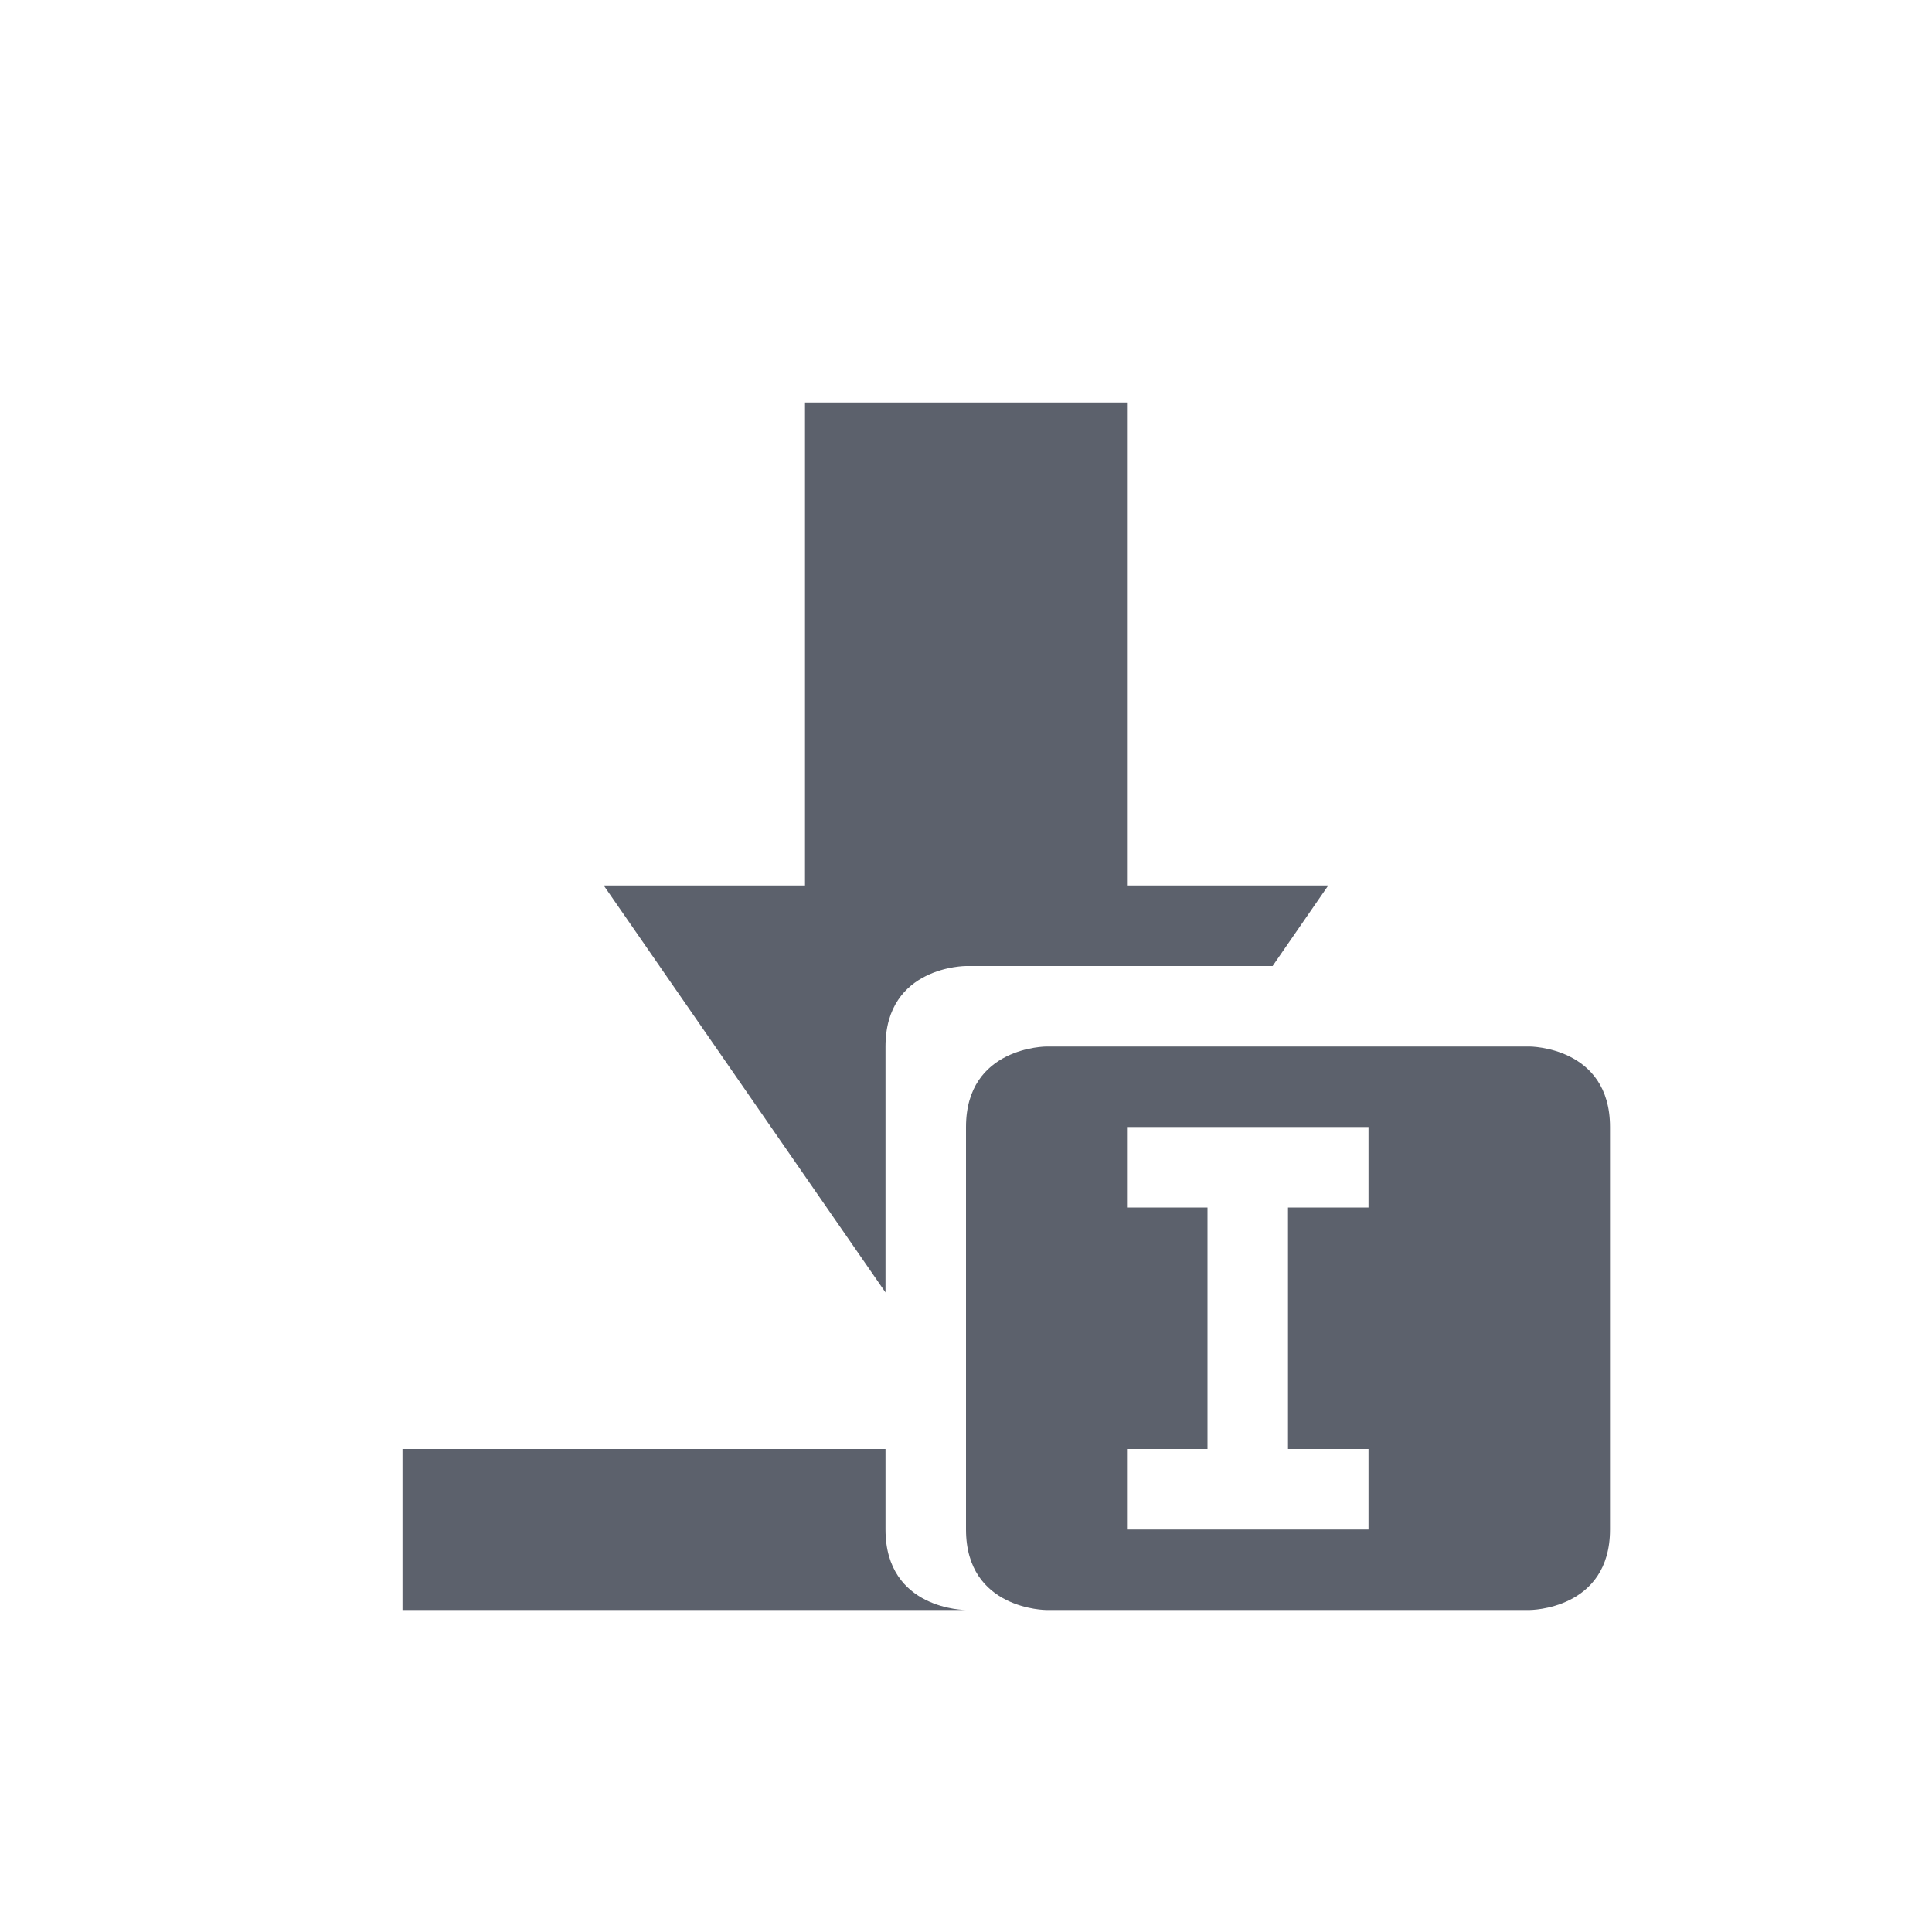
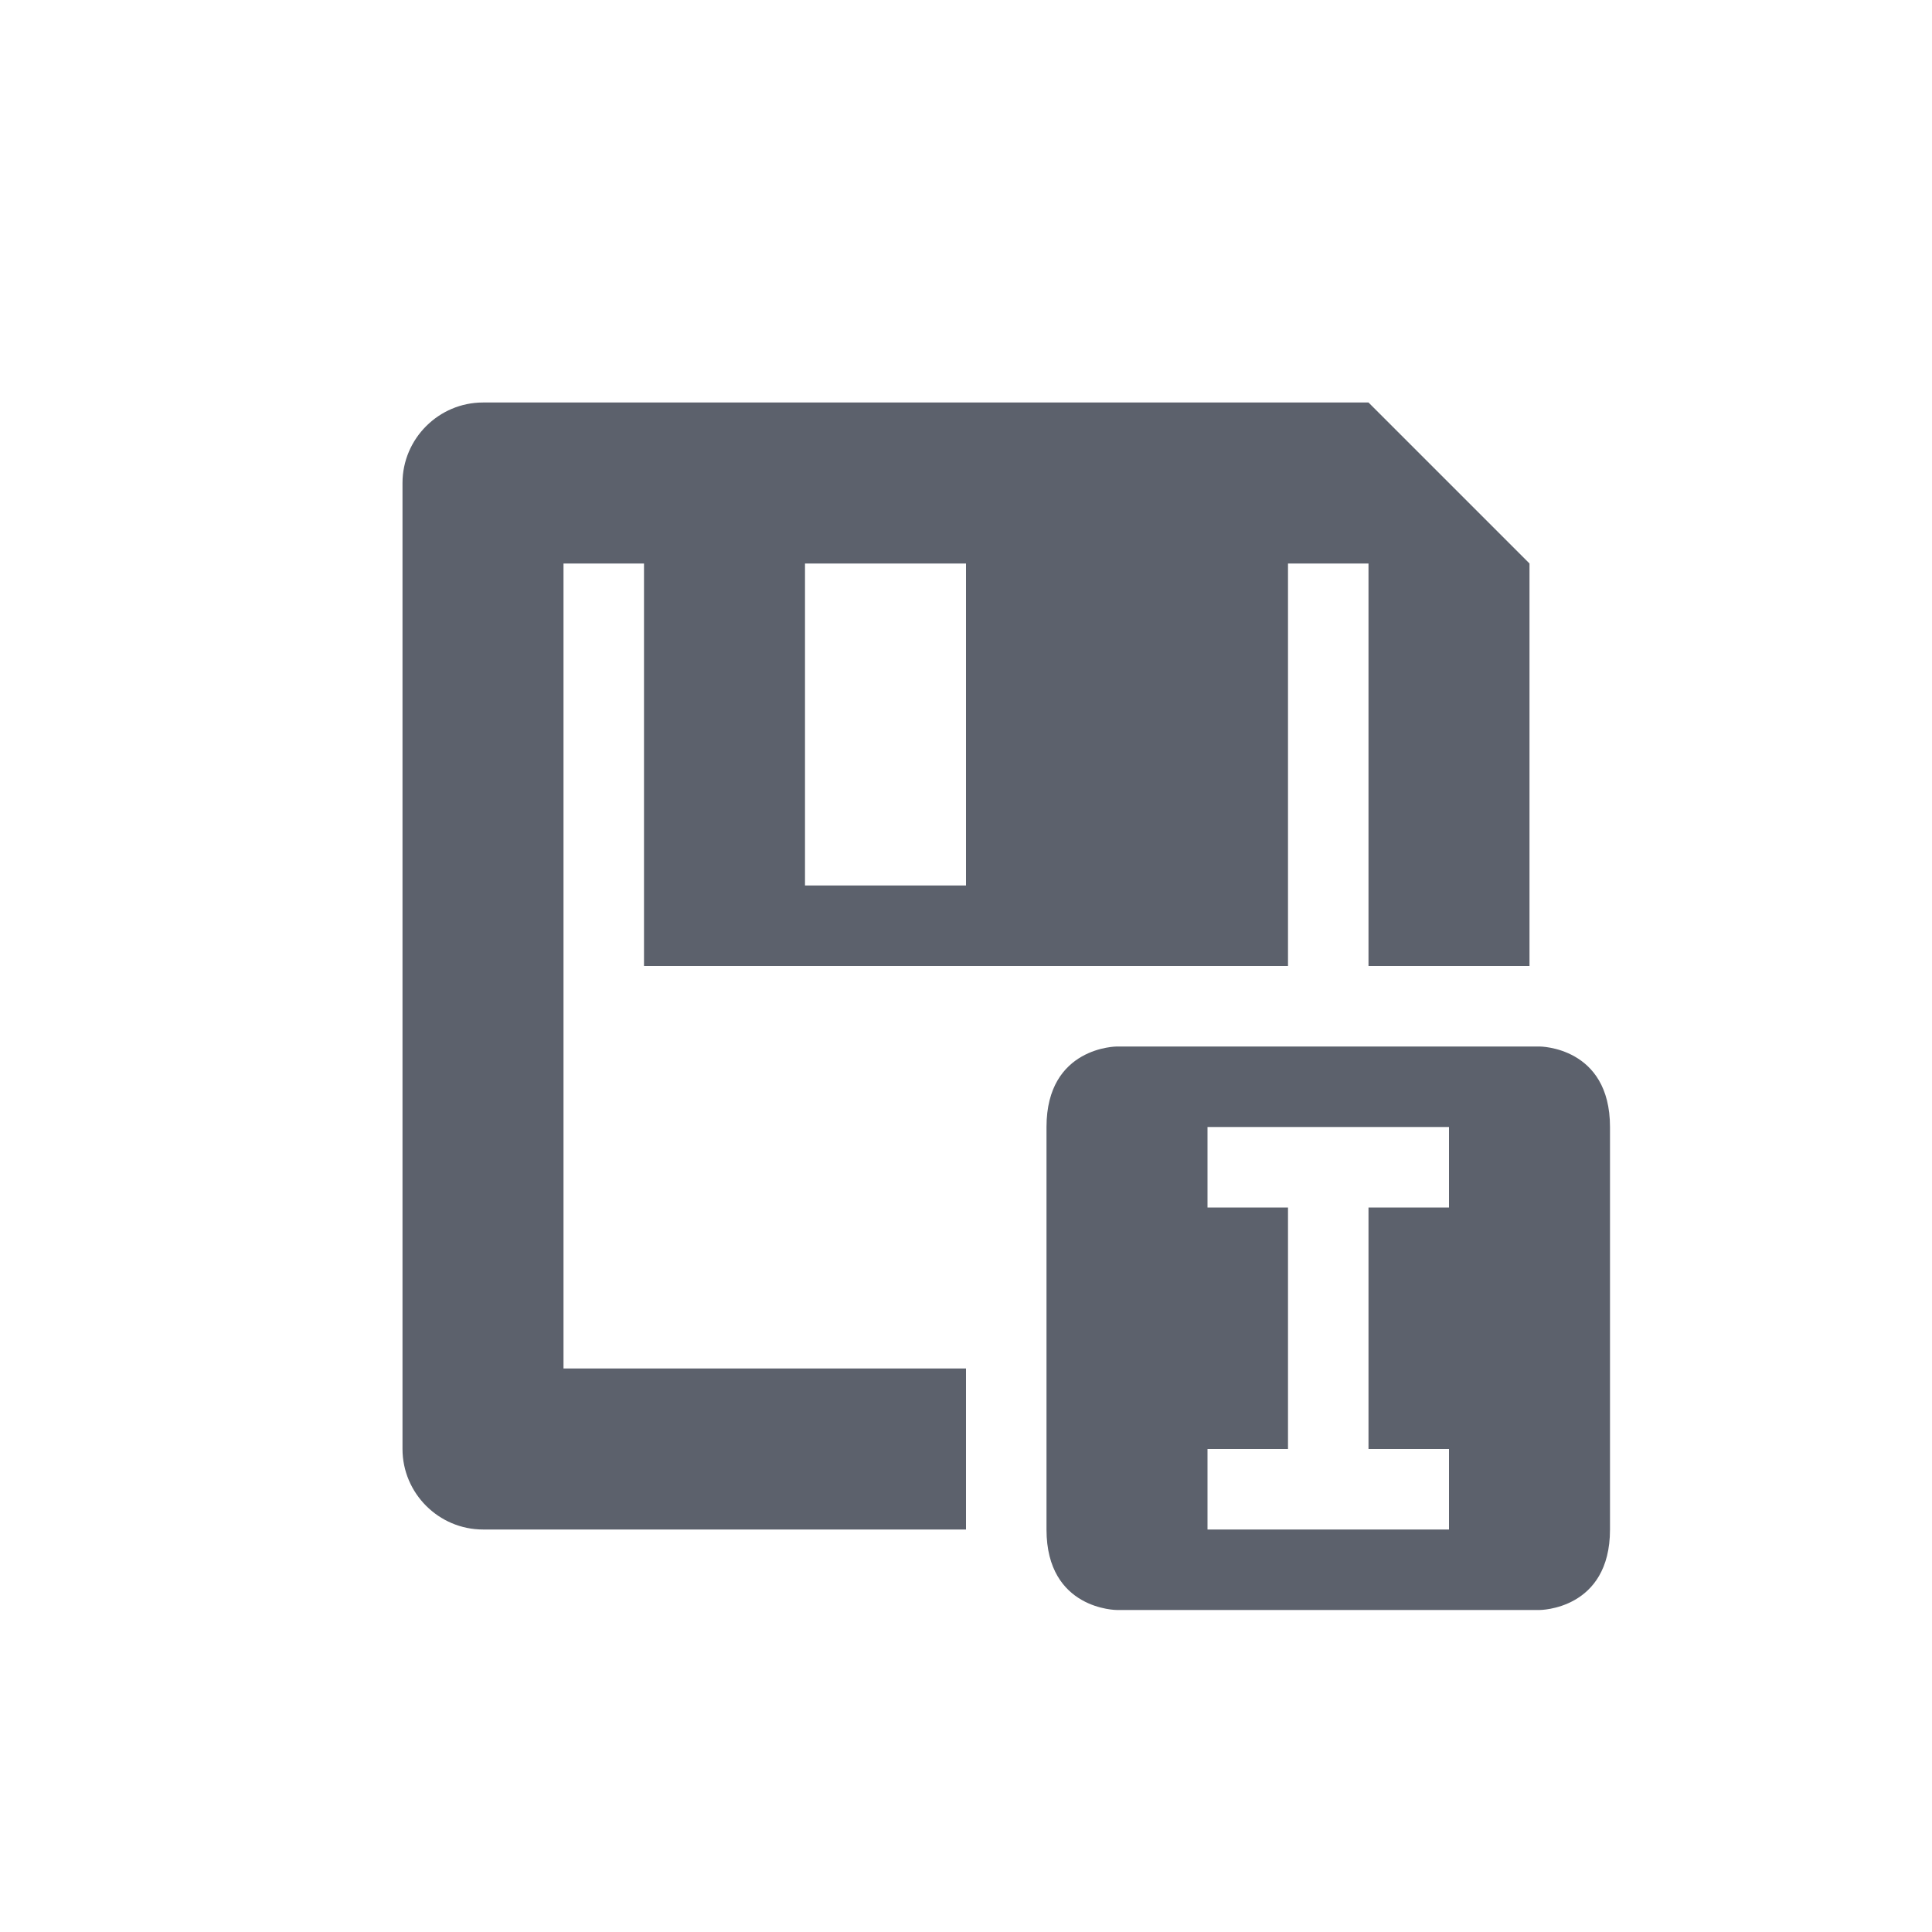
<svg xmlns="http://www.w3.org/2000/svg" width="24" height="24" version="1.1">
  <defs>
    <style id="current-color-scheme" type="text/css">
   .ColorScheme-Text { color:#5c616c; } .ColorScheme-Highlight { color:#367bf0; } .ColorScheme-NeutralText { color:#ffcc44; } .ColorScheme-PositiveText { color:#3db47e; } .ColorScheme-NegativeText { color:#dd4747; }
  </style>
  </defs>
-   <g transform="translate(4,4)">
-     <path style="fill:currentColor" class="ColorScheme-Text" d="M 6,1 V 7 H 3.5 L 7,12.055 V 9 C 7,8 8,8 8,8 H 11.809 L 12.5,7 H 10 V 1 Z M 1,14 V 16 H 8 C 8,16 7,16 7,15 V 14 Z M 9,9 C 9,9 8,9 8,10 V 15 C 8,16 9,16 9,16 H 15 C 15,16 16,16 16,15 V 10 C 16,9 15,9 15,9 Z M 10,10 H 13 V 11 H 12 V 14 H 13 V 15 H 10 V 14 H 11 V 11 H 10 Z" />
-   </g>
+   <path style="fill:currentColor" class="ColorScheme-Text" d="M 6,5 C 5.45,5 5,5.45 5,6 v 12 c 0,0.55 0.45,1 1,1 h 6 V 17 H 7 V 7 h 1 v 5 h 4 4 V 7 h 1 v 5 h 2 V 7 L 17,5 Z m 4,2 h 2 v 4 h -2 z m 3.875,6 c 0,0 -0.875,0 -0.875,1 v 5 c 0,1 0.875,1 0.875,1 h 5.25 c 0,0 0.875,0 0.875,-1 v -5 c 0,-1 -0.875,-1 -0.875,-1 z M 15,14 h 3 v 1 h -1 v 3 h 1 v 1 h -3 v -1 h 1 v -3 h -1 z" />
</svg>
